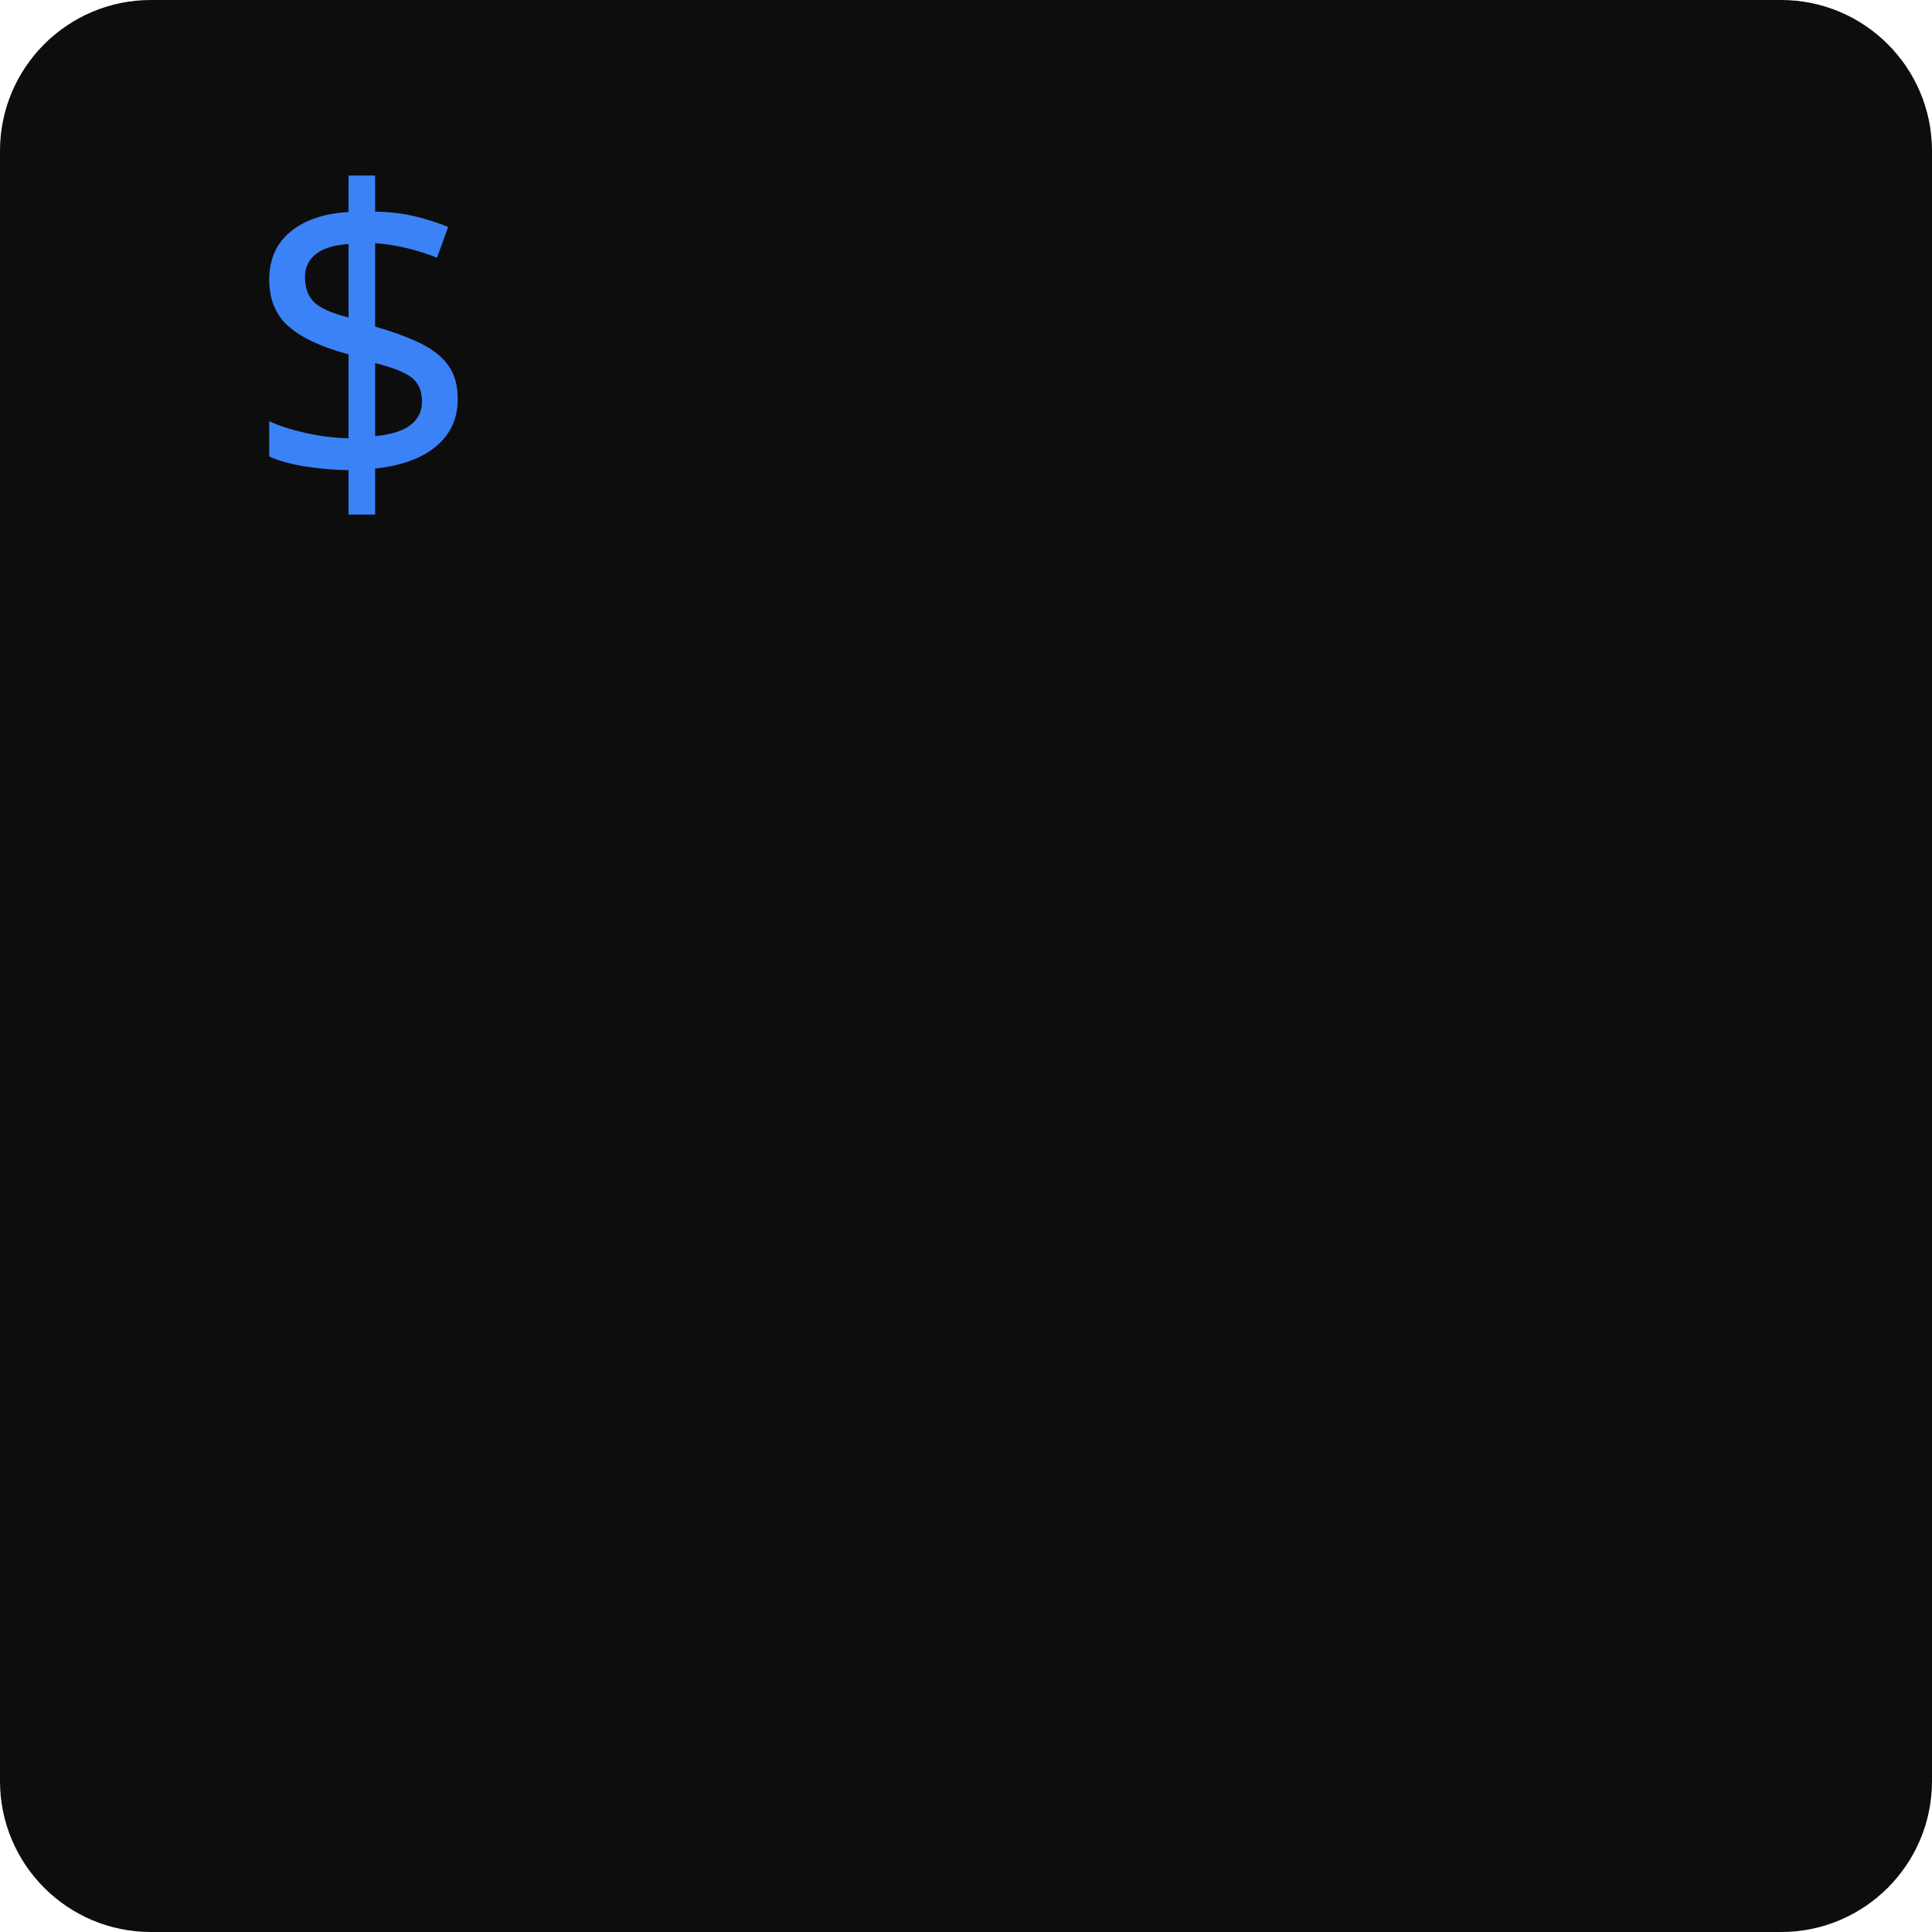
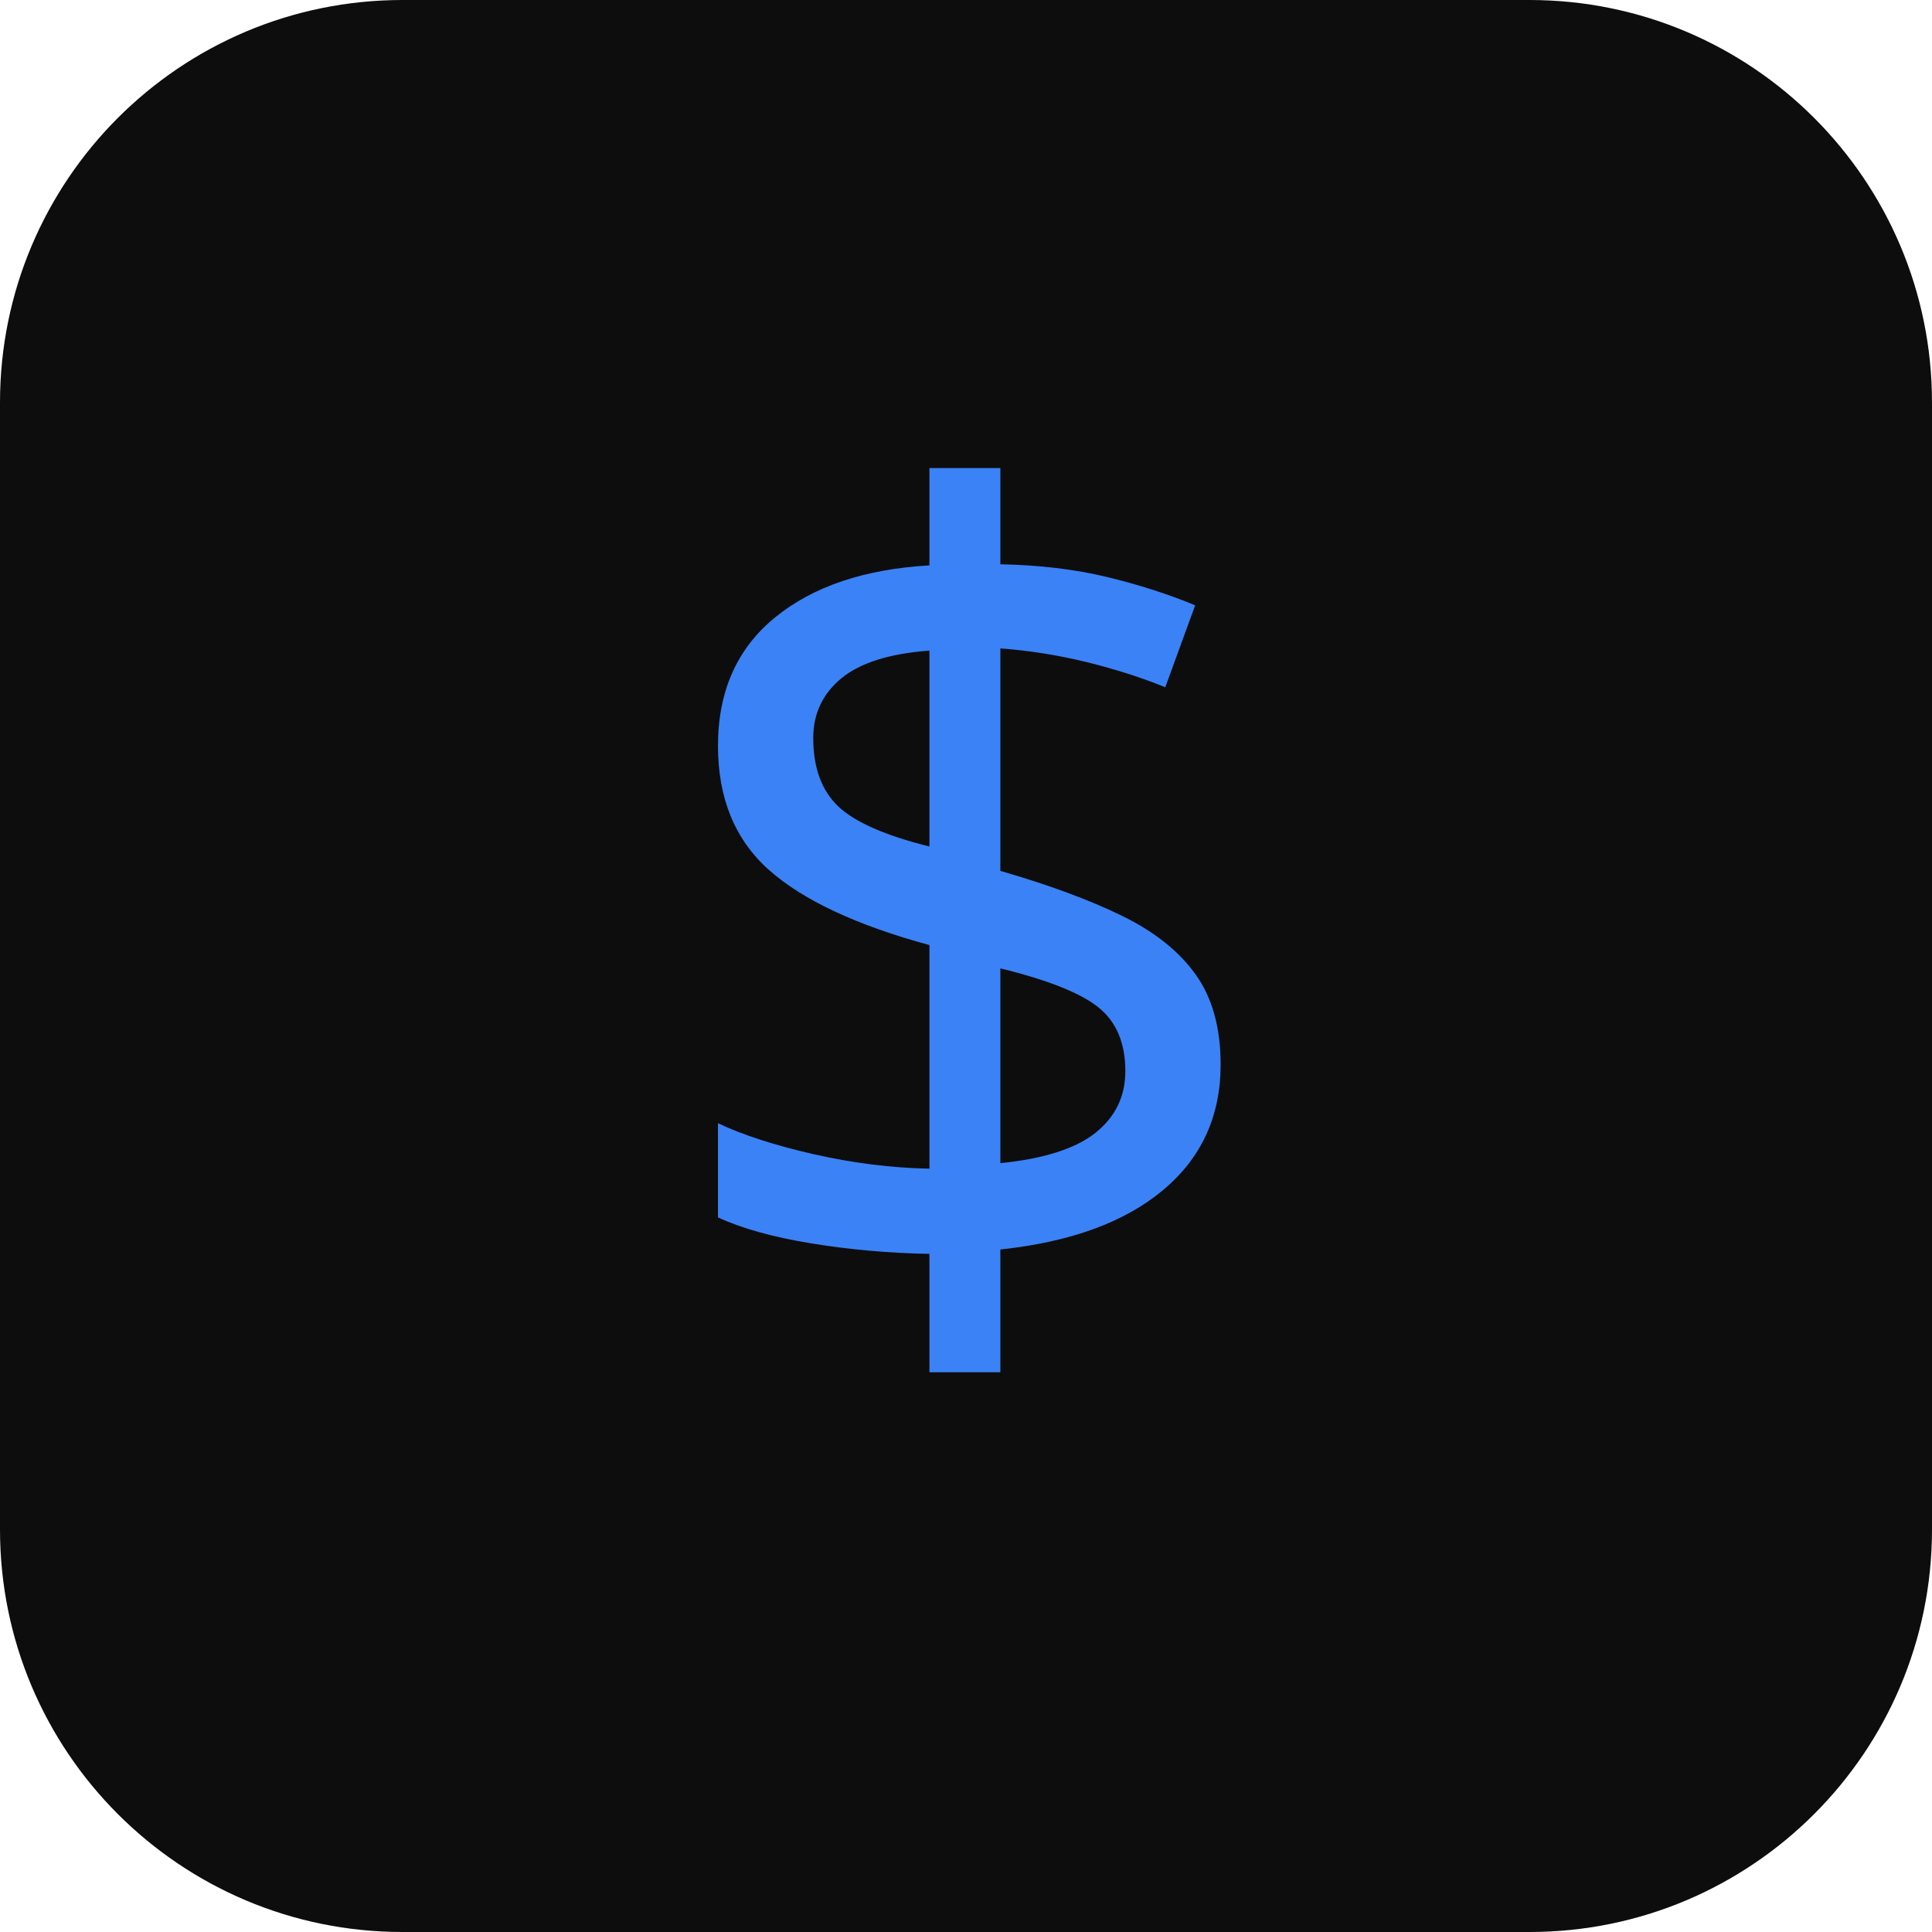
- <svg xmlns="http://www.w3.org/2000/svg" viewBox="0 0 512 512">
-   <rect width="512" height="512" rx="40" fill="#0d0d0d" />
+ <svg xmlns="http://www.w3.org/2000/svg" viewBox="0 0 192 192">
+   <rect width="192" height="192" rx="40" fill="#0d0d0d" />
  <text x="96" y="130" font-size="110" text-anchor="middle" fill="#3b82f6" font-family="system-ui">$</text>
</svg>
